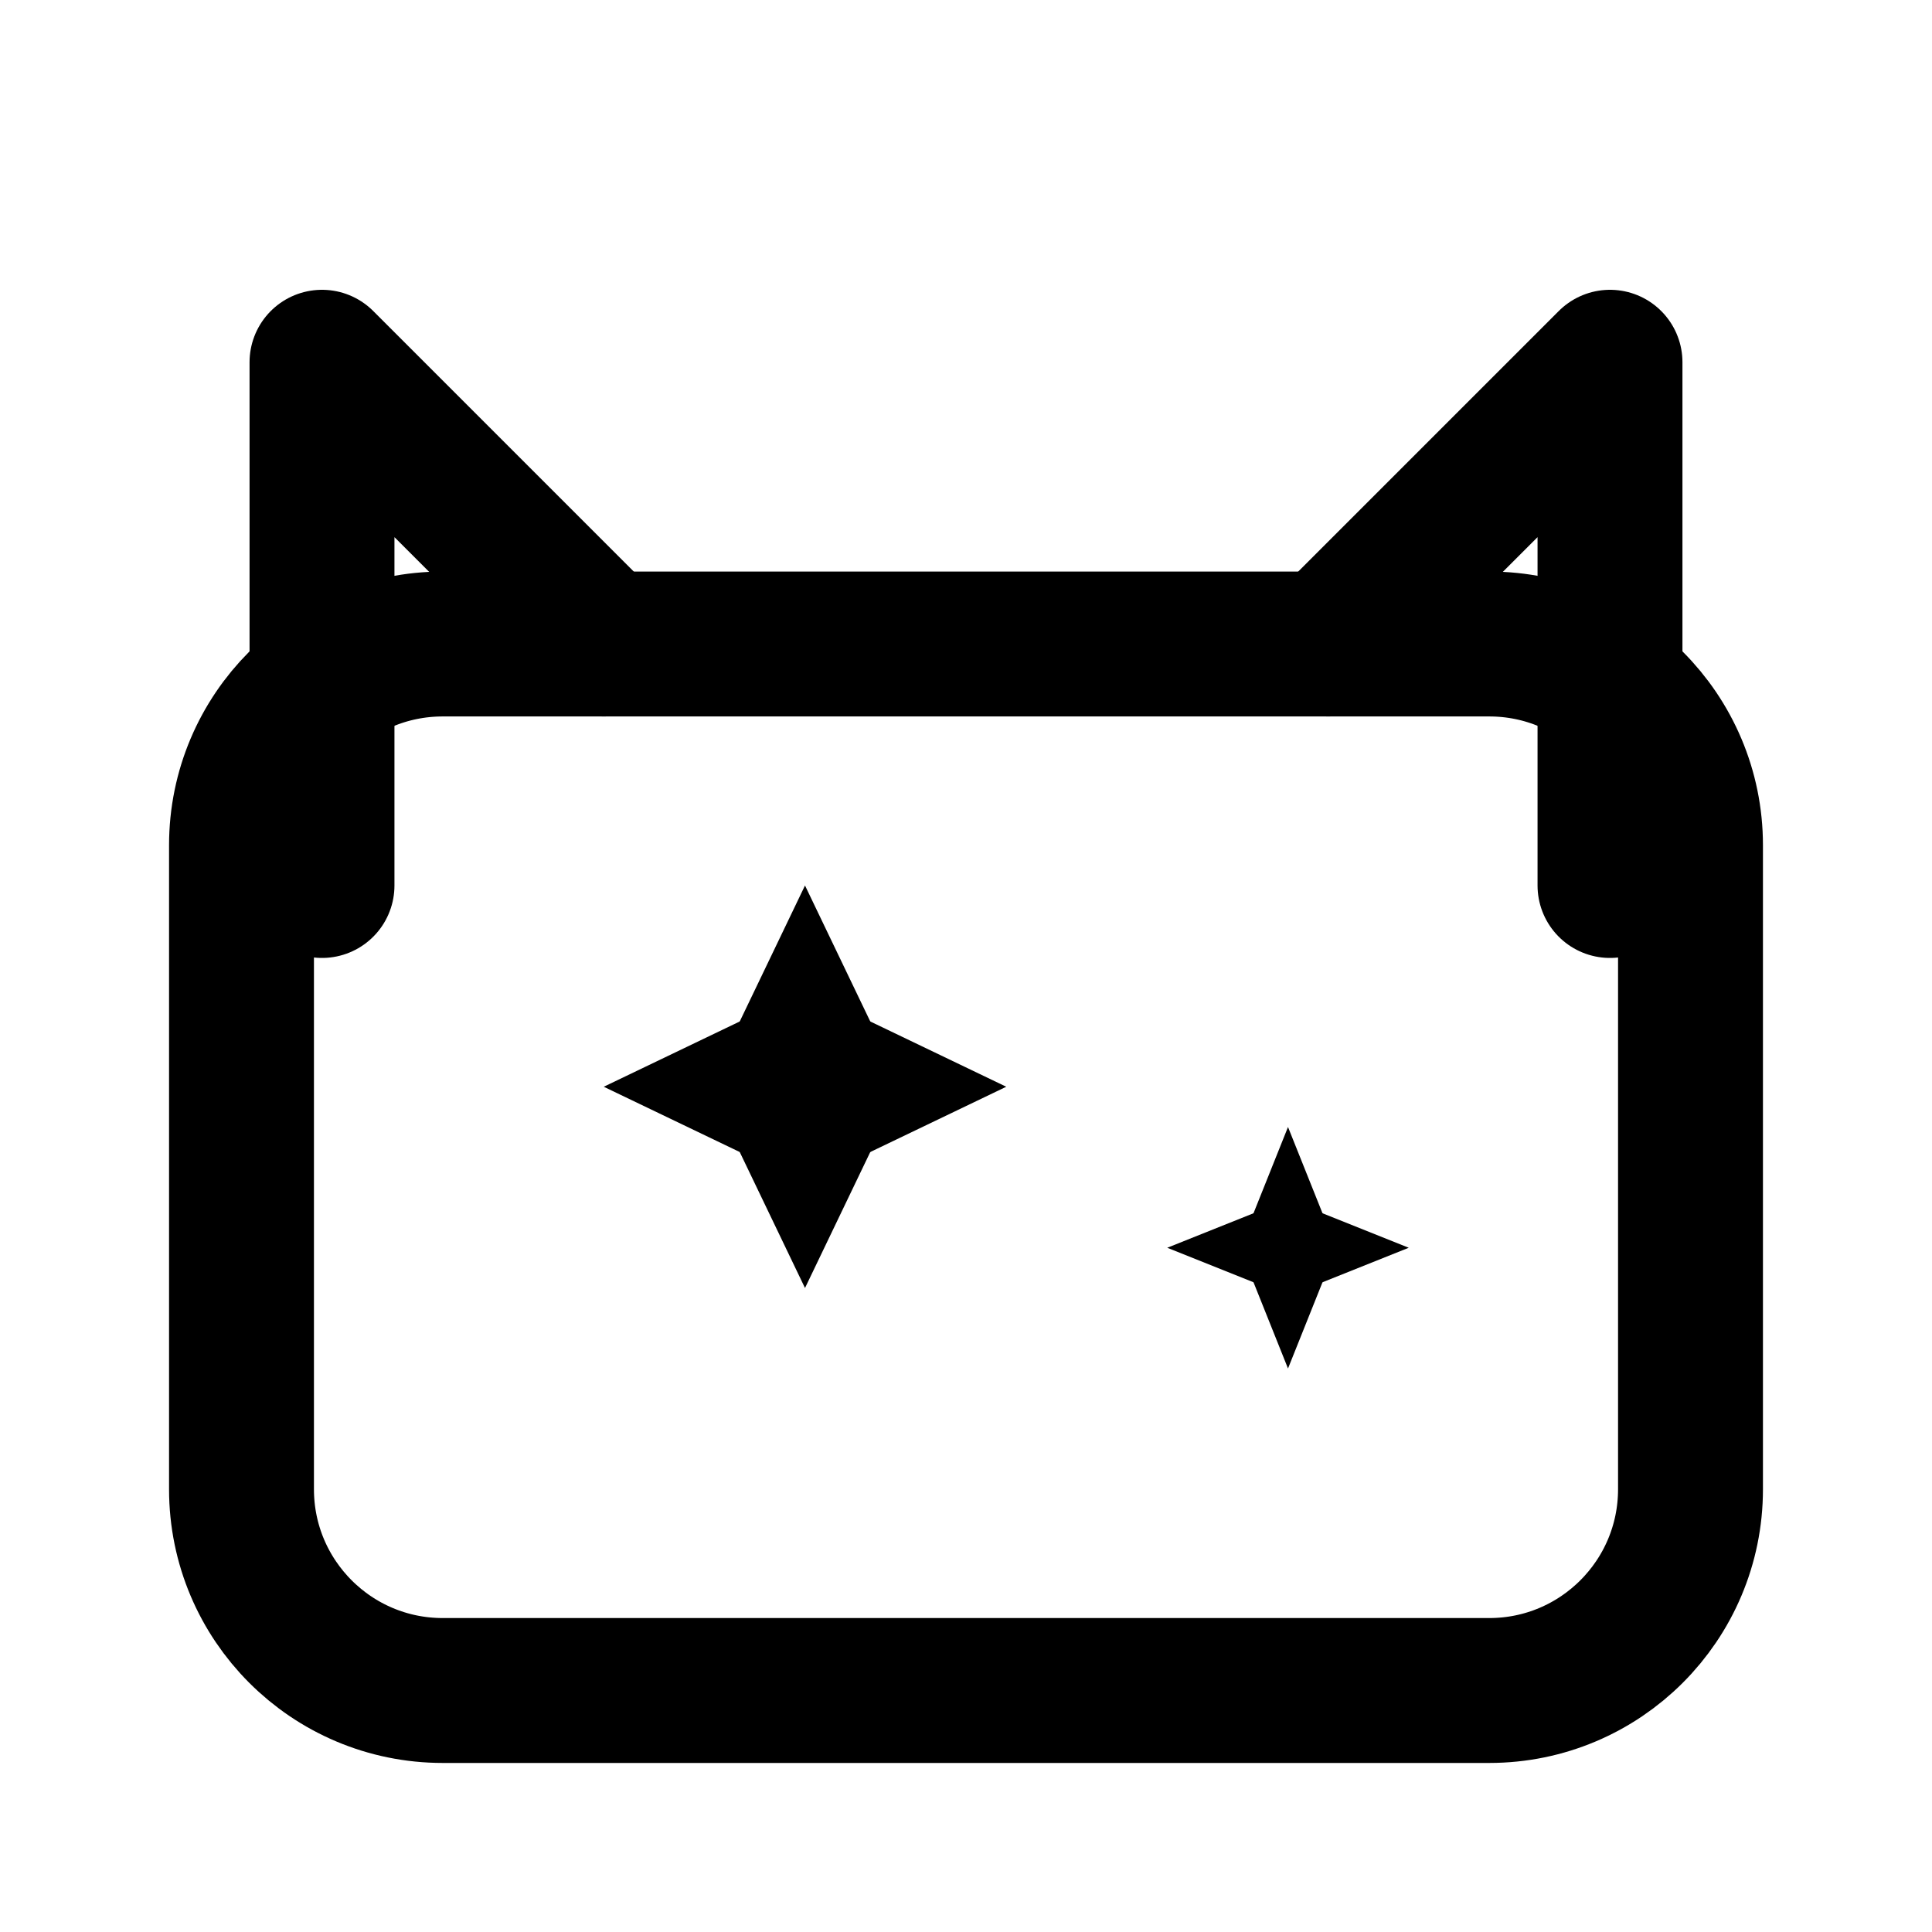
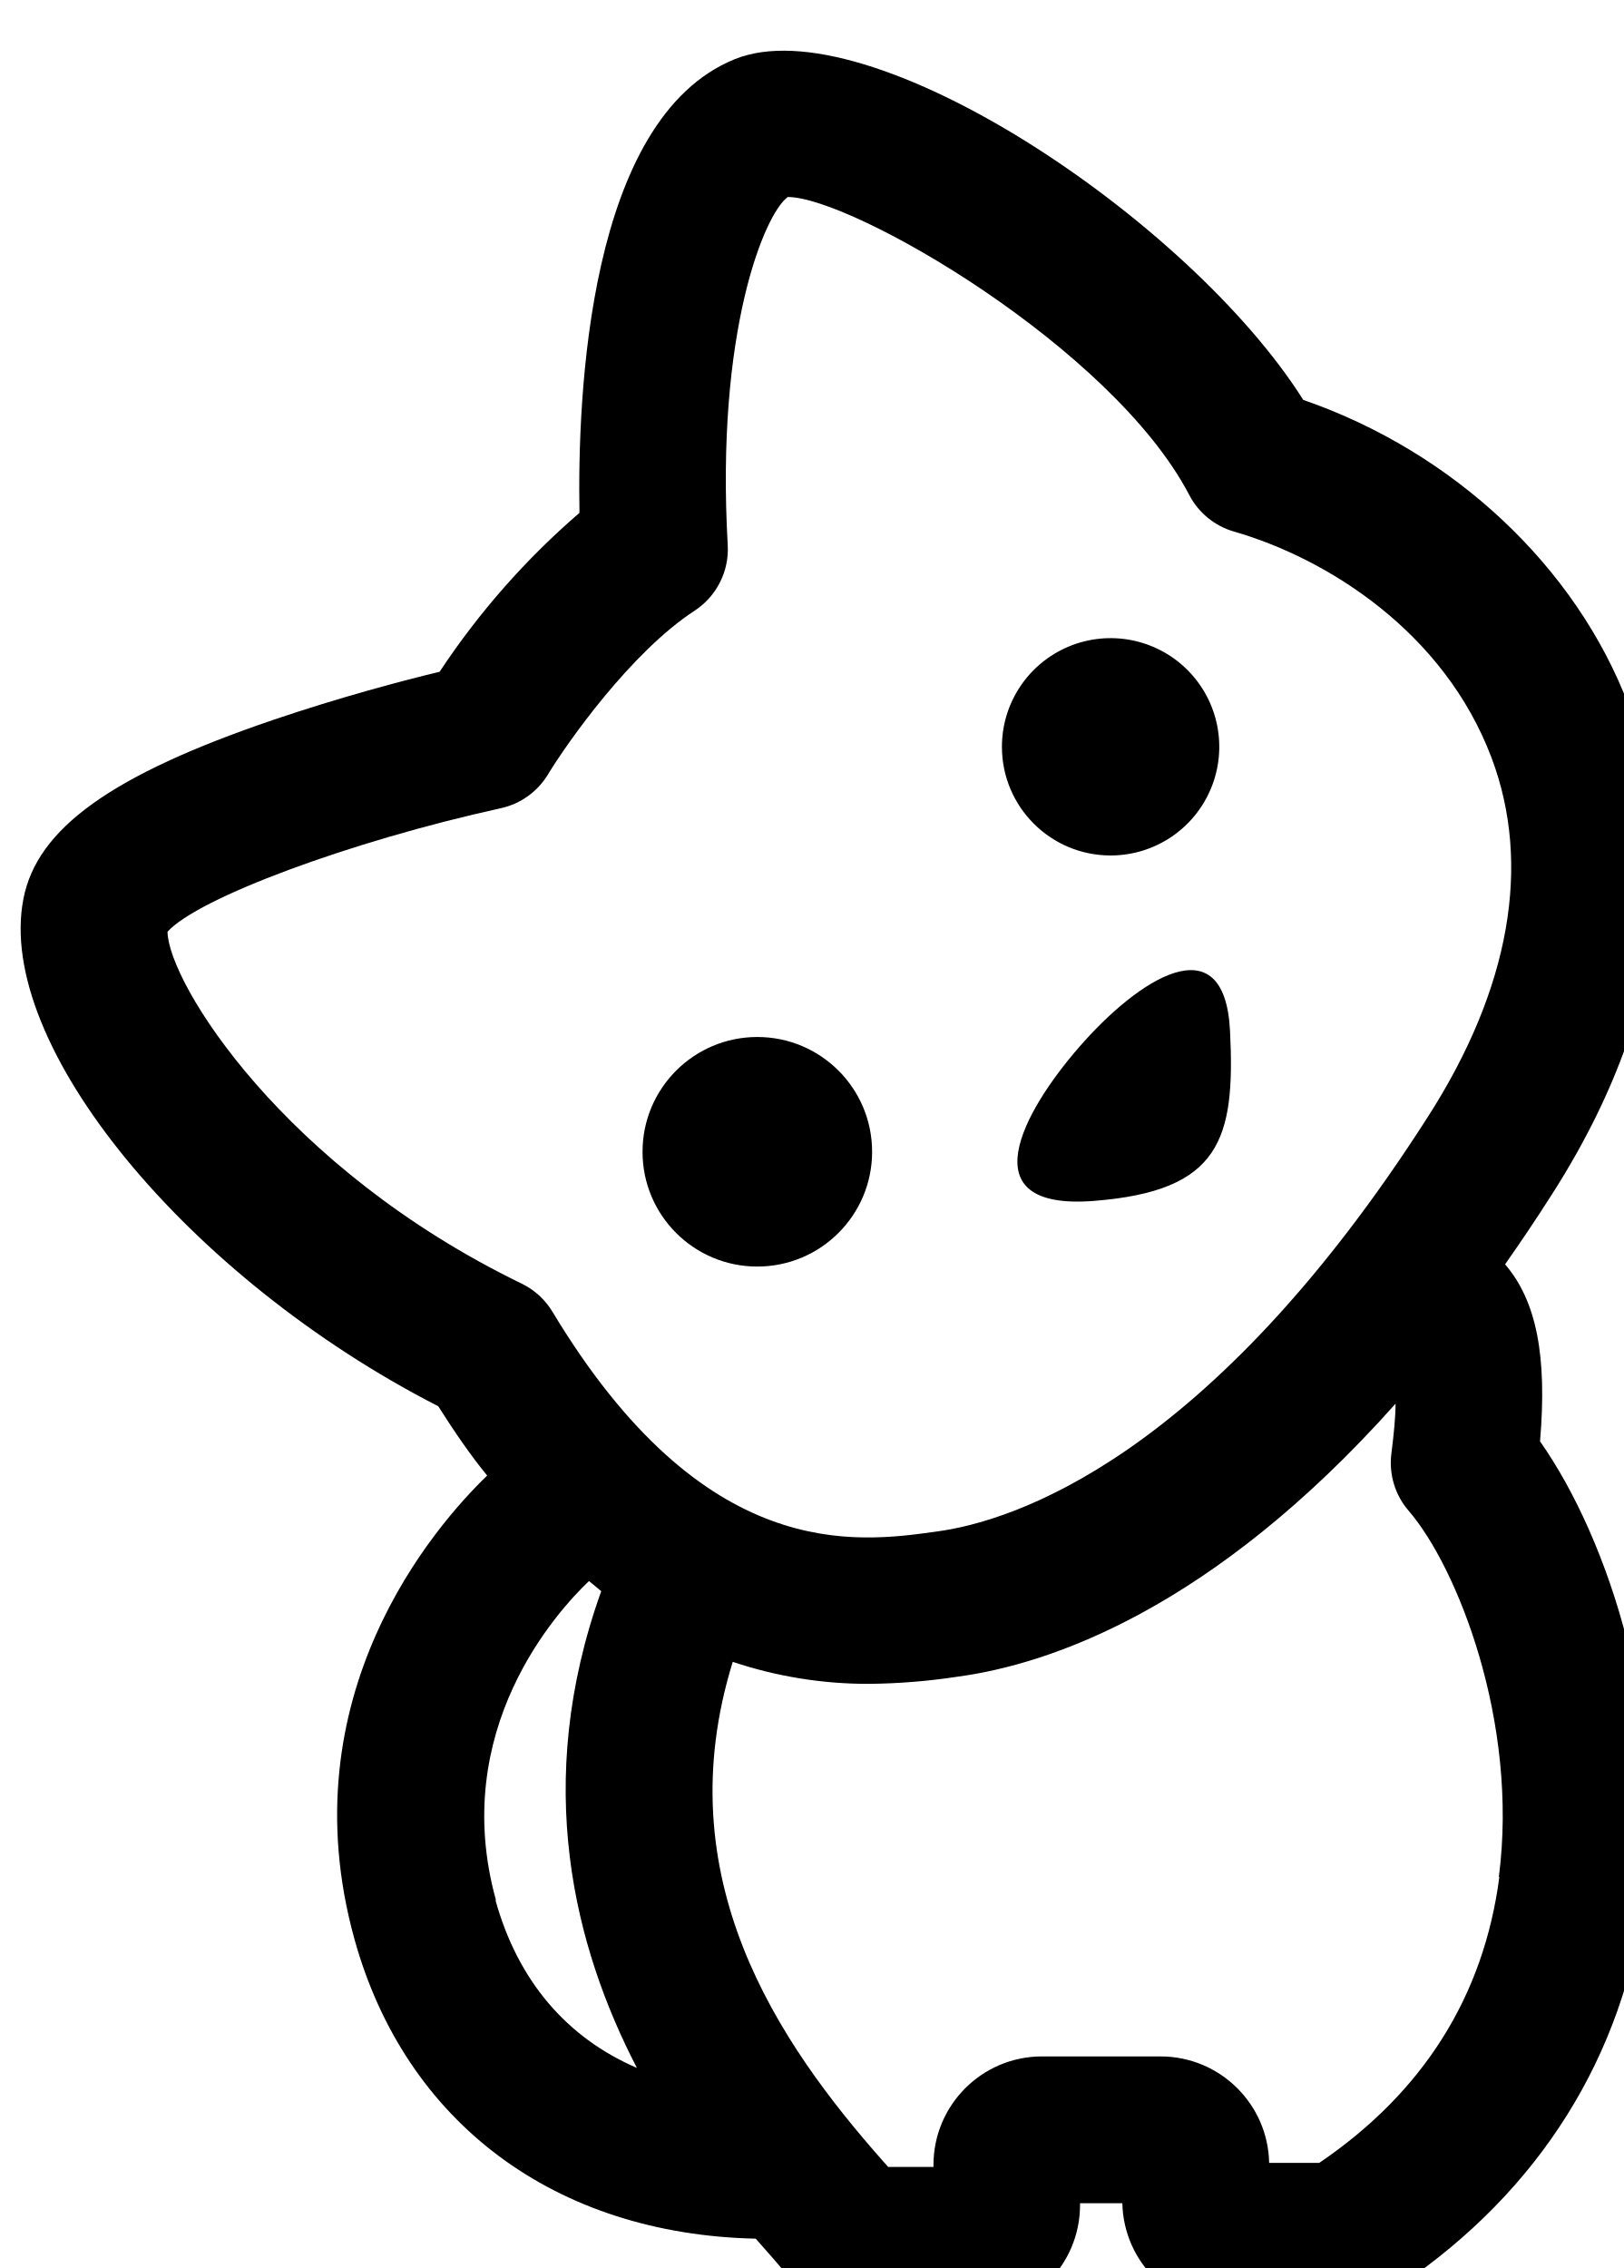
- <svg xmlns="http://www.w3.org/2000/svg" width="24" height="24" viewBox="0 0 24 24" fill="none" stroke="currentColor" stroke-width="1.8" stroke-linecap="round" stroke-linejoin="round">
-   <path d="M4 11V4.5L7.5 8" />
-   <path d="M20 11V4.5L16.5 8" />
-   <rect x="3" y="8" width="18" height="13" rx="2.5" ry="2.5" />
-   <polygon points="10,11 11.2,13.5 10,16 8.8,13.5" fill="currentColor" stroke="none" />
-   <polygon points="7.5,13.5 10,12.3 12.5,13.5 10,14.7" fill="currentColor" stroke="none" />
-   <polygon points="16,14 16.6,15.5 16,17 15.4,15.5" fill="currentColor" stroke="none" />
-   <polygon points="14.5,15.5 16,14.9 17.5,15.5 16,16.1" fill="currentColor" stroke="none" />
+ <svg xmlns="http://www.w3.org/2000/svg" viewBox="150 25 680 950" fill="currentColor">
+   <path d="M467.149 555.52a48.077 48.077 0 1 0-48.026-48.026 48.026 48.026 0 0 0 48.026 48.026zM602.061 463.514c-23.45 26.931-46.797 68.659 6.093 64.512s59.29-25.6 57.037-71.168-38.502-21.658-63.13 6.656zM615.117 383.334a45.517 45.517 0 1 0-45.466-45.414 45.517 45.517 0 0 0 45.466 45.414z" />
+   <path d="M780.39 554.598c6.502-9.267 13.056-18.995 19.61-29.286 56.883-88.883 48.896-160.461 32.154-204.8-21.965-58.112-73.523-106.342-136.294-128-47.821-75.827-182.477-165.376-238.182-142.694-61.44 24.986-65.843 141.056-64.973 190.003a322.56 322.56 0 0 0-58.573 66.56c-15.36 3.686-41.984 10.752-69.581 20.122-67.738 23.04-99.072 45.466-104.755 75.059-11.827 60.928 68.71 158.72 173.773 212.48 6.707 10.598 13.466 20.48 20.48 29.03-21.914 21.146-83.917 92.16-55.552 194.304 21.35 76.8 83.968 123.494 168.038 125.338l7.424 8.448c2.304 2.611 4.301 5.12 5.786 6.656a45.466 45.466 0 0 0 34.918 16.333h42.189a45.568 45.568 0 0 0 45.517-45.517v-0.768h17.715a45.619 45.619 0 0 0 45.517 44.595h42.701a46.797 46.797 0 0 0 27.494-9.728l1.024-0.717c58.01-39.424 93.286-95.693 102.042-162.816 9.472-72.755-14.387-148.48-43.827-190.464 3.021-35.584-1.434-58.778-14.643-74.138zM220.16 415.283c12.646-14.08 76.339-37.837 139.674-51.763a30.72 30.72 0 0 0 19.61-14.029c8.038-13.261 34.714-51.2 61.44-68.659a30.72 30.72 0 0 0 13.926-27.392c-5.12-89.395 15.36-138.803 25.139-145.92 26.829 0 135.885 62.976 168.141 124.774a30.72 30.72 0 0 0 18.739 15.36c39.117 11.264 88.013 42.035 107.878 94.72 16.896 44.749 7.731 96.666-26.419 150.067-92.16 144.333-174.848 169.933-206.029 174.08-34.048 4.762-97.28 13.466-160.768-91.904a30.72 30.72 0 0 0-12.851-11.878c-99.994-48.435-148.122-126.106-148.48-147.456z m137.574 405.658c-19.763-71.27 25.6-120.986 38.963-133.683 1.792 1.485 3.584 2.918 5.12 4.25-28.928 80.691-11.213 149.197 14.95 199.68-29.389-12.646-49.869-36.506-59.238-70.246z m420.25-9.728c-6.502 49.869-31.846 90.163-75.418 119.757h-20.992a45.517 45.517 0 0 0-45.363-44.595h-49.869a45.466 45.466 0 0 0-45.363 45.414v0.87h-18.995a39.424 39.424 0 0 0-1.997-2.253c-44.39-50.176-91.085-118.938-63.078-209.306a177.971 177.971 0 0 0 57.19 9.216 260.762 260.762 0 0 0 36.762-2.97c38.502-5.12 106.803-28.109 183.654-114.381 0 5.478-0.666 12.288-1.741 20.838a30.72 30.72 0 0 0 7.27 24.064c20.122 23.347 46.182 88.218 37.734 153.344z" />
</svg>
